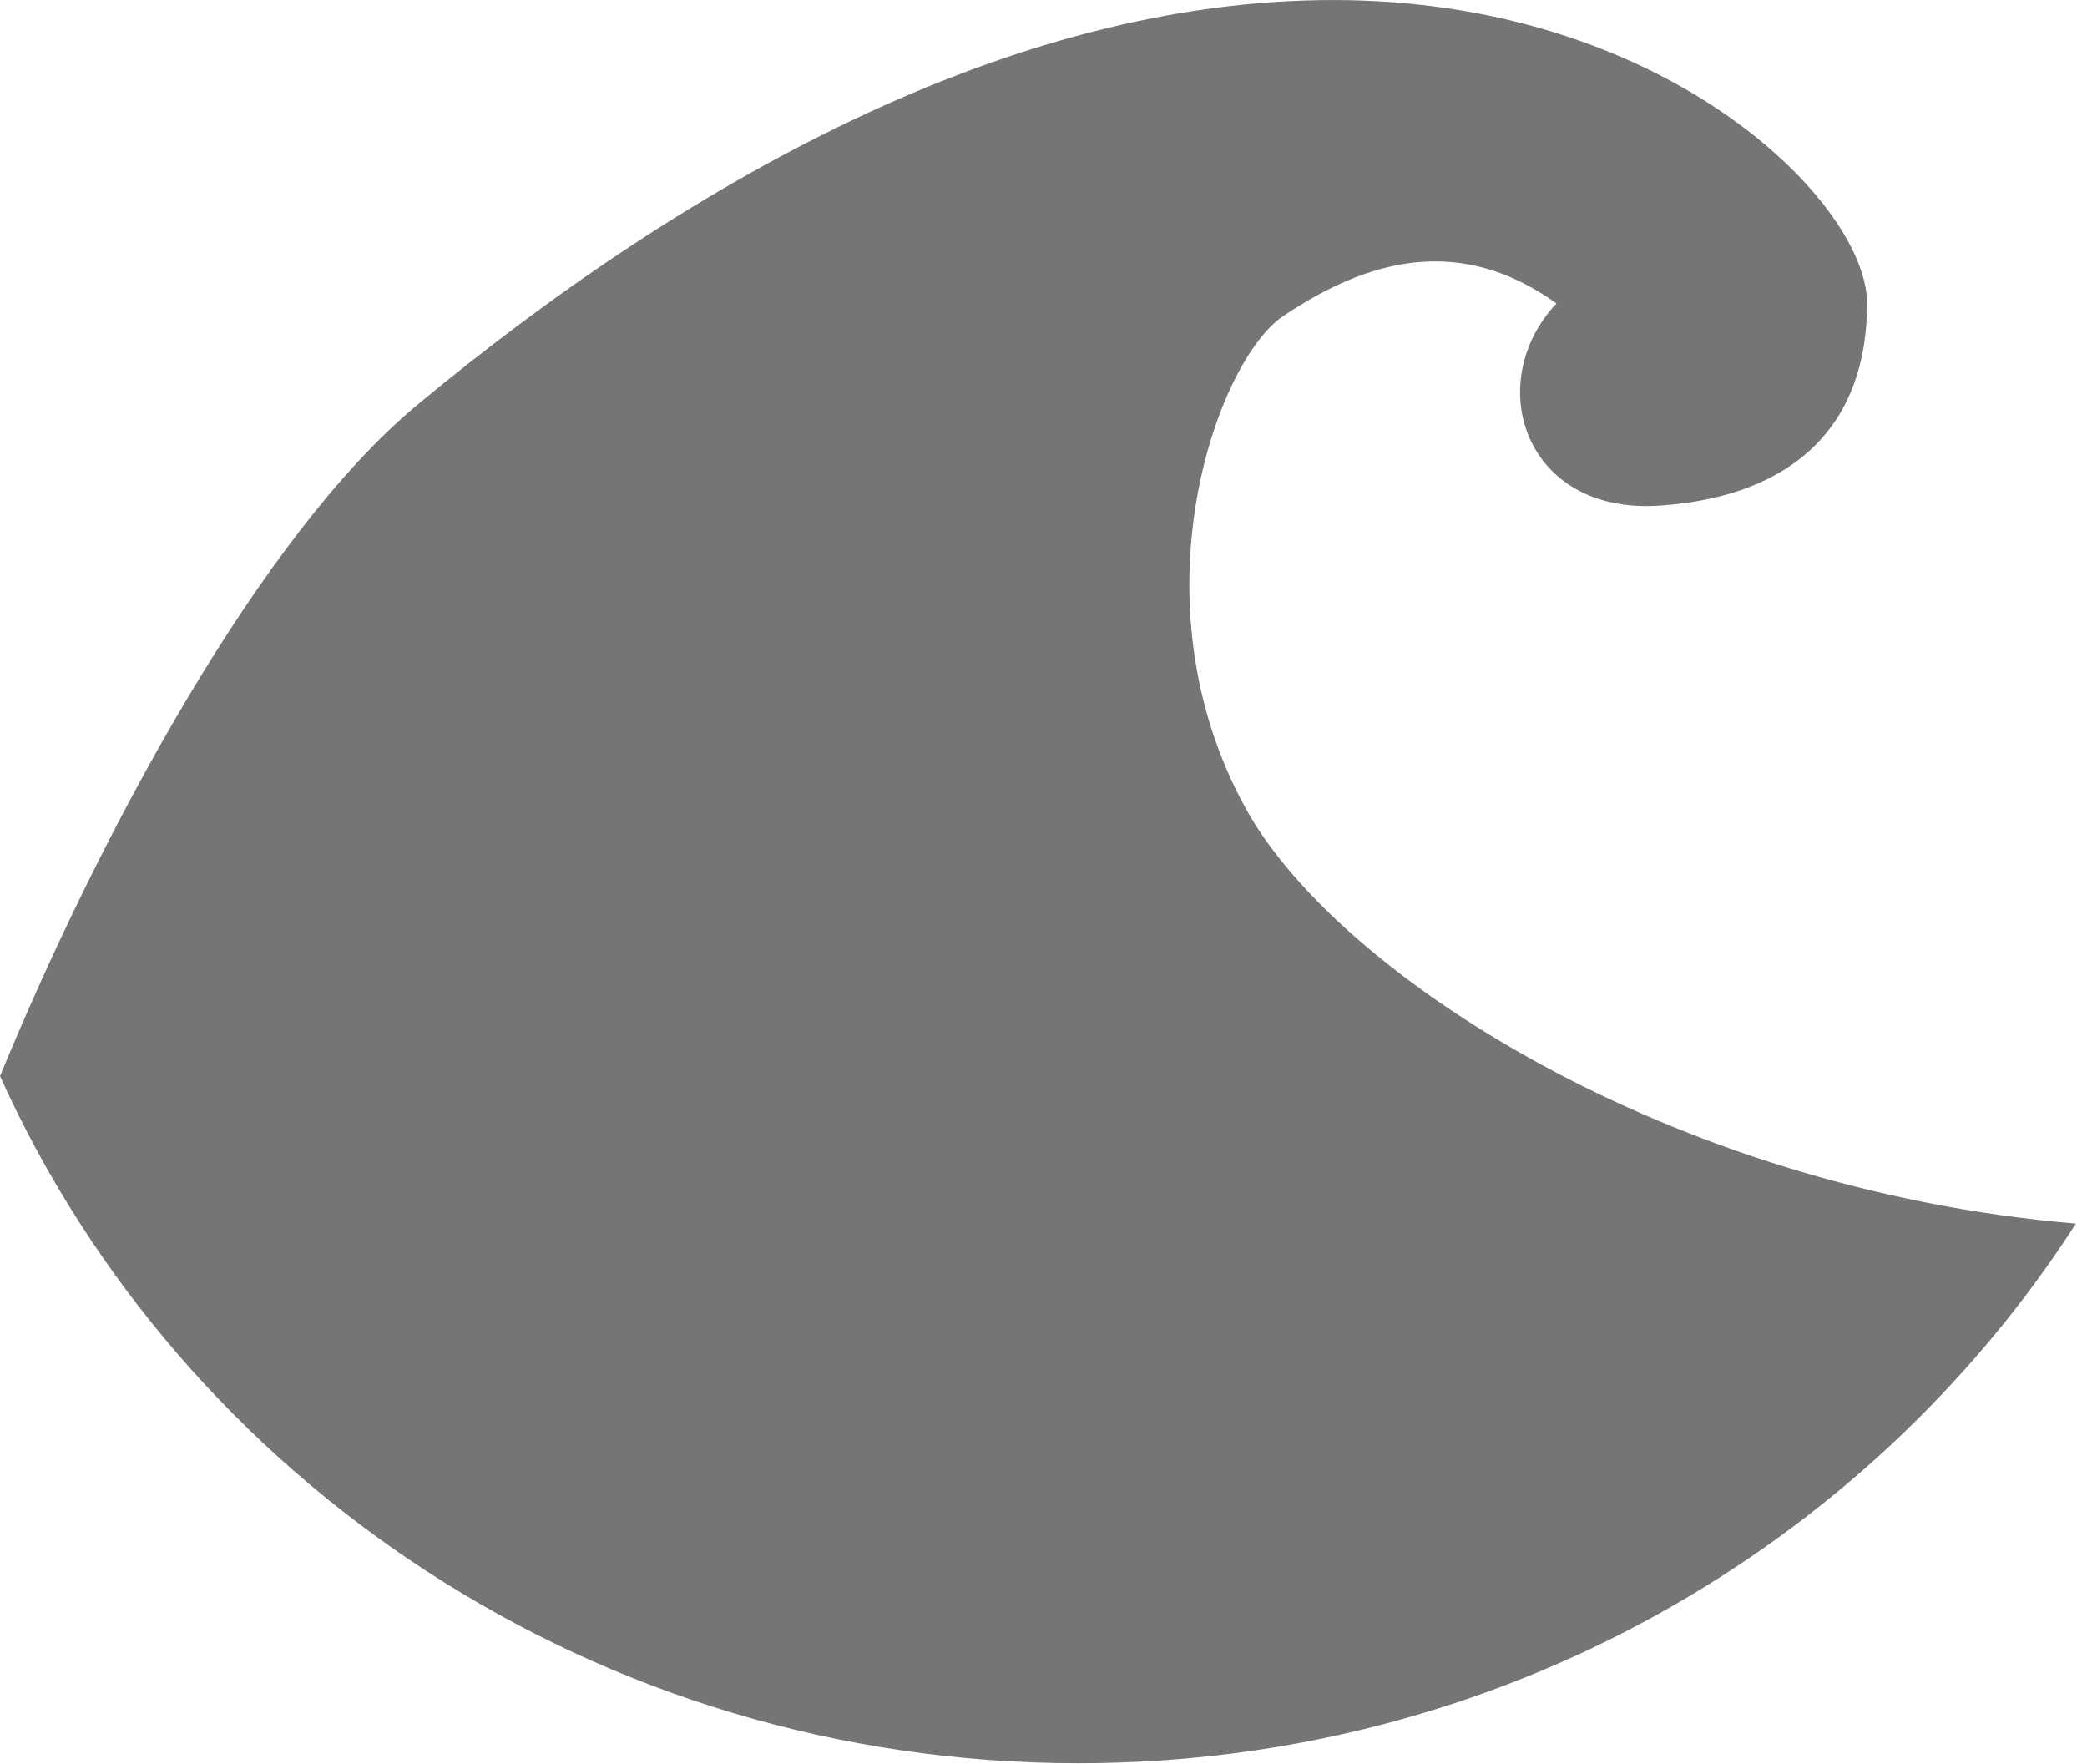
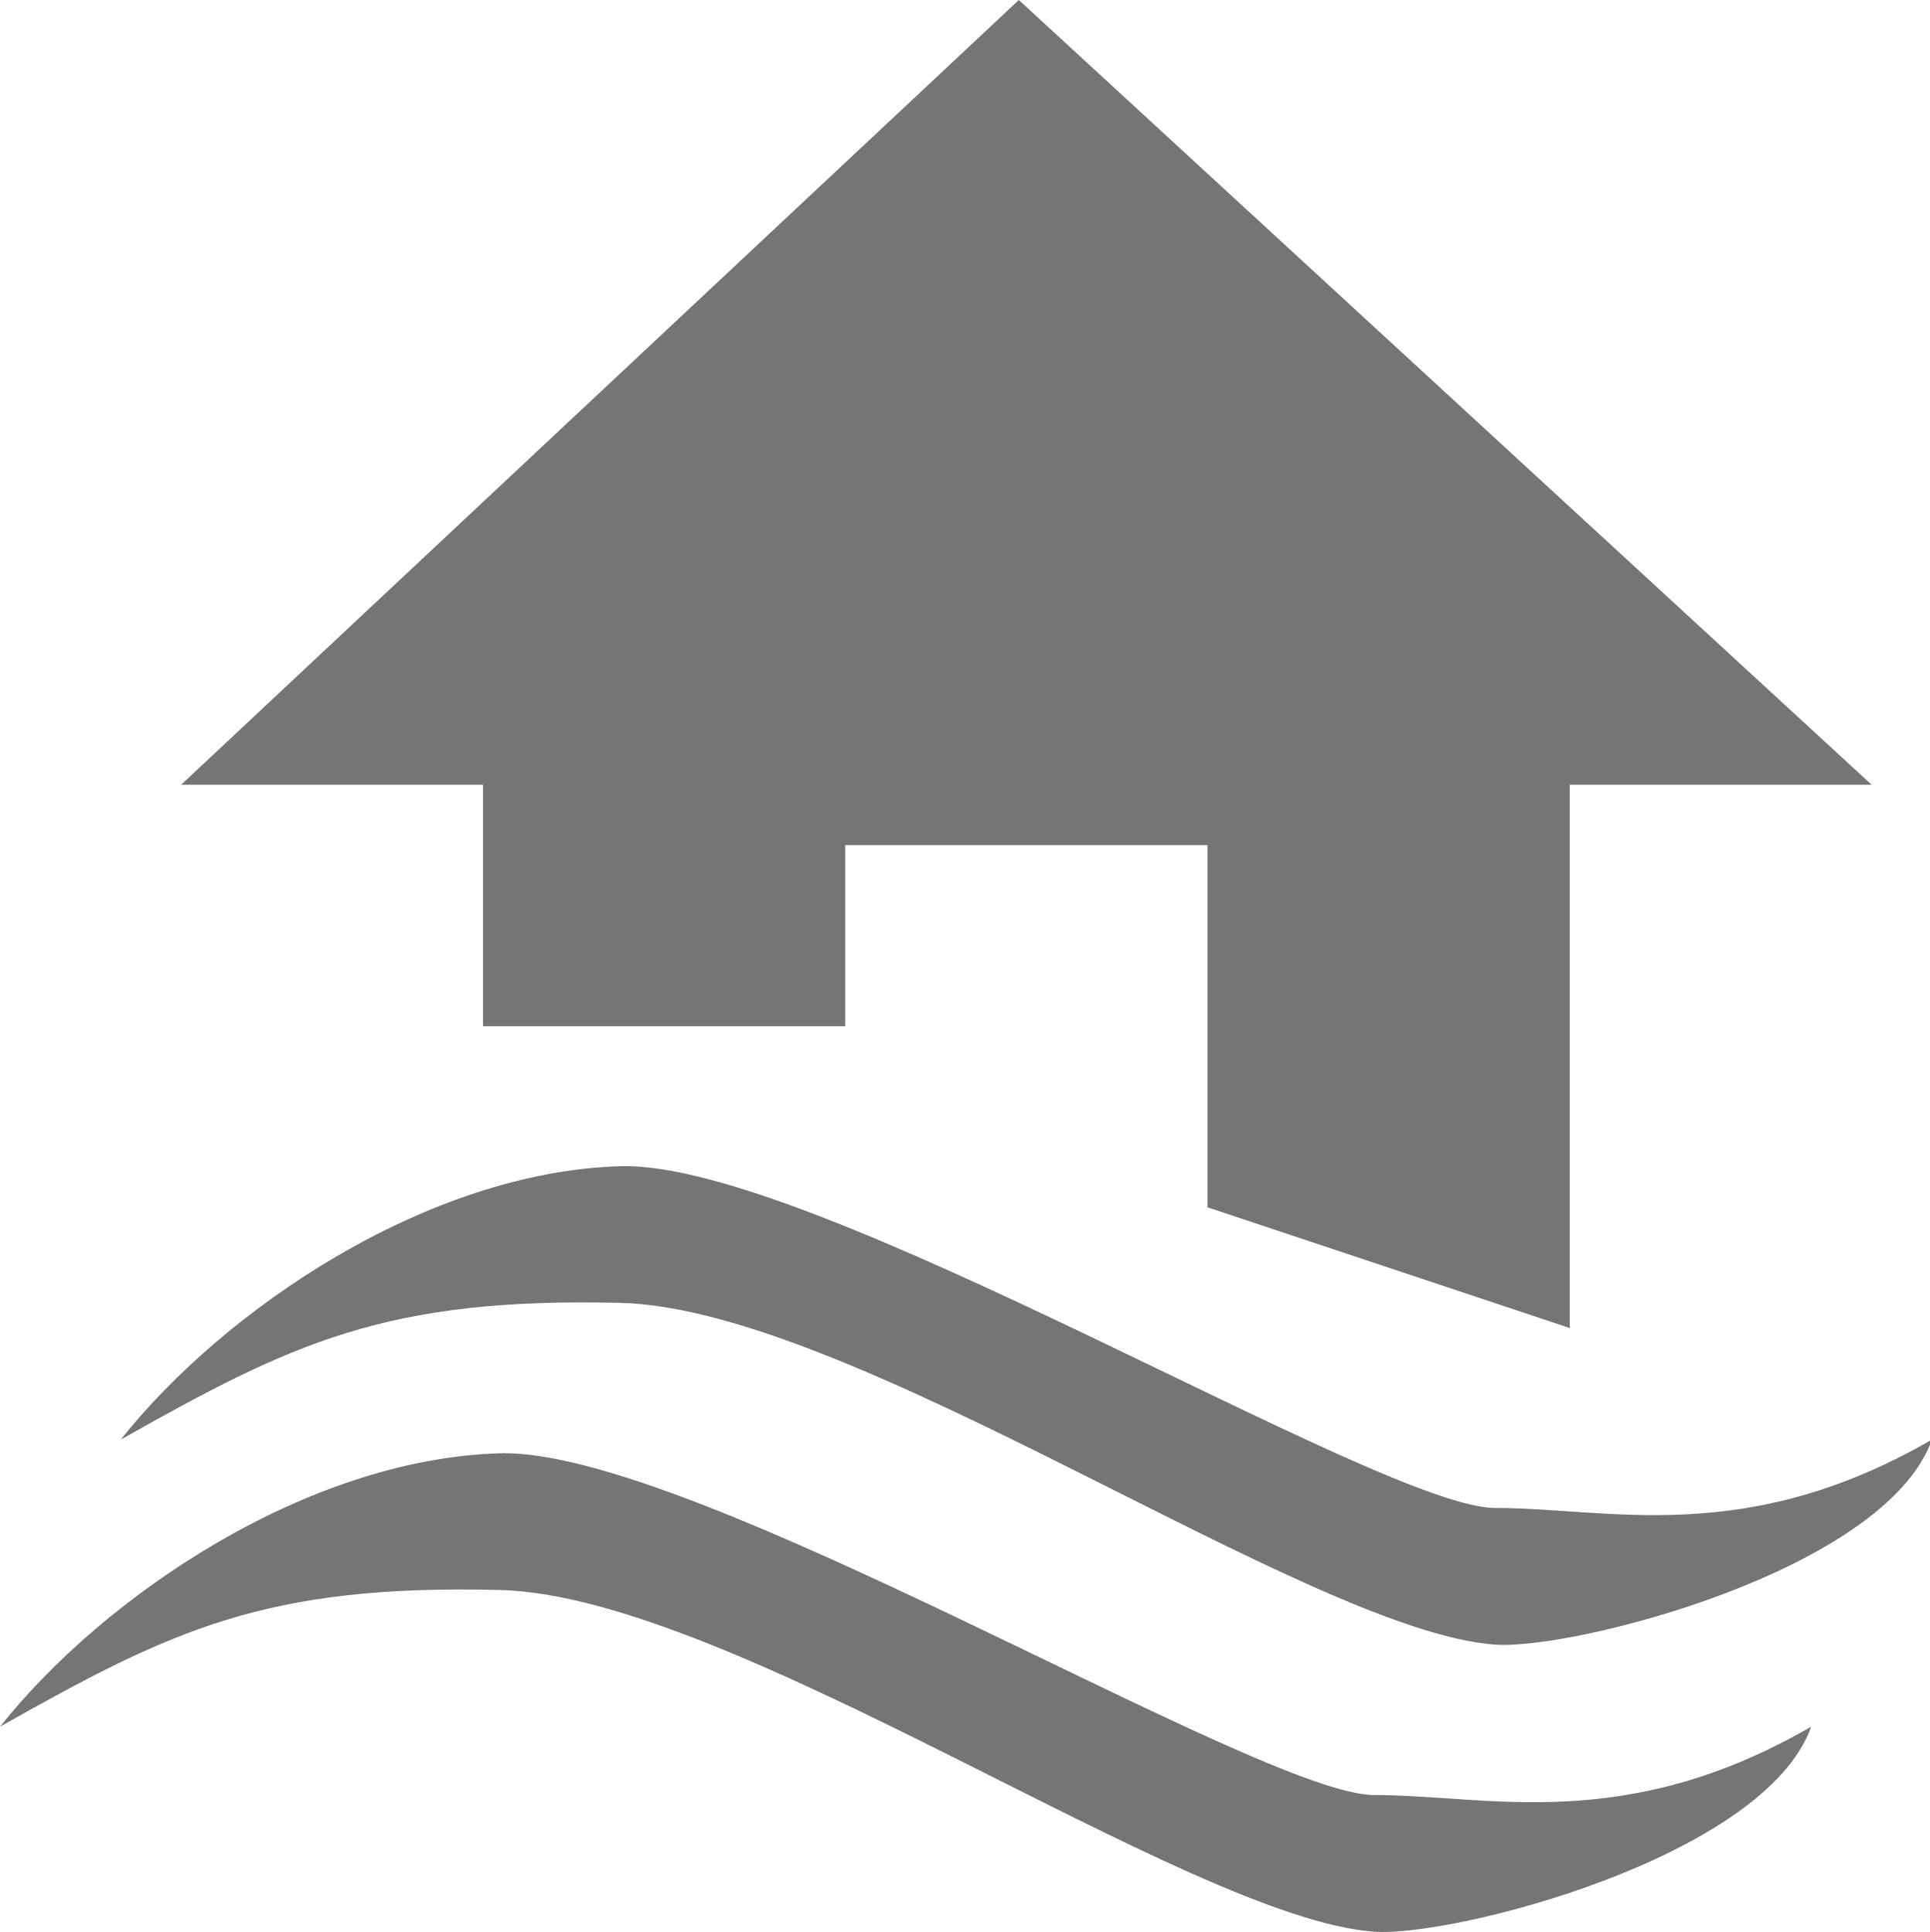
- <svg xmlns="http://www.w3.org/2000/svg" version="1.1" id="Layer_1" x="0px" y="0px" width="33.167px" height="28.021px" viewBox="0 0 33.167 28.021" enable-background="new 0 0 33.167 28.021" xml:space="preserve">
-   <path fill-rule="evenodd" clip-rule="evenodd" fill="#757575" d="M32.991,19.445c-3.312,5.145-9.165,8.576-15.853,8.576  c-7.661,0-14.238-4.493-17.138-10.92c1.588-3.85,4.14-8.602,6.639-10.673c4.421-3.665,9.666-6.526,14.807-6.425  c5.141,0.1,8.226,3.255,8.226,4.819c0,1.908-1.131,3.062-3.291,3.213c-2.159,0.15-2.827-1.958-1.645-3.213  c-1.542-1.104-3.001-0.701-4.347,0.204C19.356,5.72,17.957,9.51,19.8,12.853C21.243,15.469,26.517,18.902,32.991,19.445z" />
+ <svg xmlns="http://www.w3.org/2000/svg" version="1.1" id="Layer_1" x="0px" y="0px" width="31.958px" height="32.005px" viewBox="0 -3.984 31.958 32.005" enable-background="new 0 -3.984 31.958 32.005" xml:space="preserve">
+   <path fill-rule="evenodd" clip-rule="evenodd" fill="#757575" d="M26,10.016v8l-6-2v-6h-6v3H8v-4H7H3l13.875-13L31,9.016h-5V10.016z   M24.759,20.996c1.896,0,4.137,0.661,7.24-1.132c-0.775,2.17-5.947,3.491-7.24,3.396c-3.102-0.227-10.604-5.567-14.483-5.661  C6.396,17.505,4.845,18.26,2,19.864c1.724-2.171,5.086-4.436,8.276-4.529C13.465,15.24,22.863,20.996,24.759,20.996z M22.759,25.752  c1.896,0,4.137,0.66,7.24-1.132c-0.775,2.17-5.947,3.491-7.24,3.396c-3.102-0.227-10.604-5.567-14.483-5.661  C4.396,22.26,2.845,23.015,0,24.62c1.724-2.171,5.086-4.436,8.276-4.529C11.465,19.996,20.863,25.752,22.759,25.752z" />
</svg>
